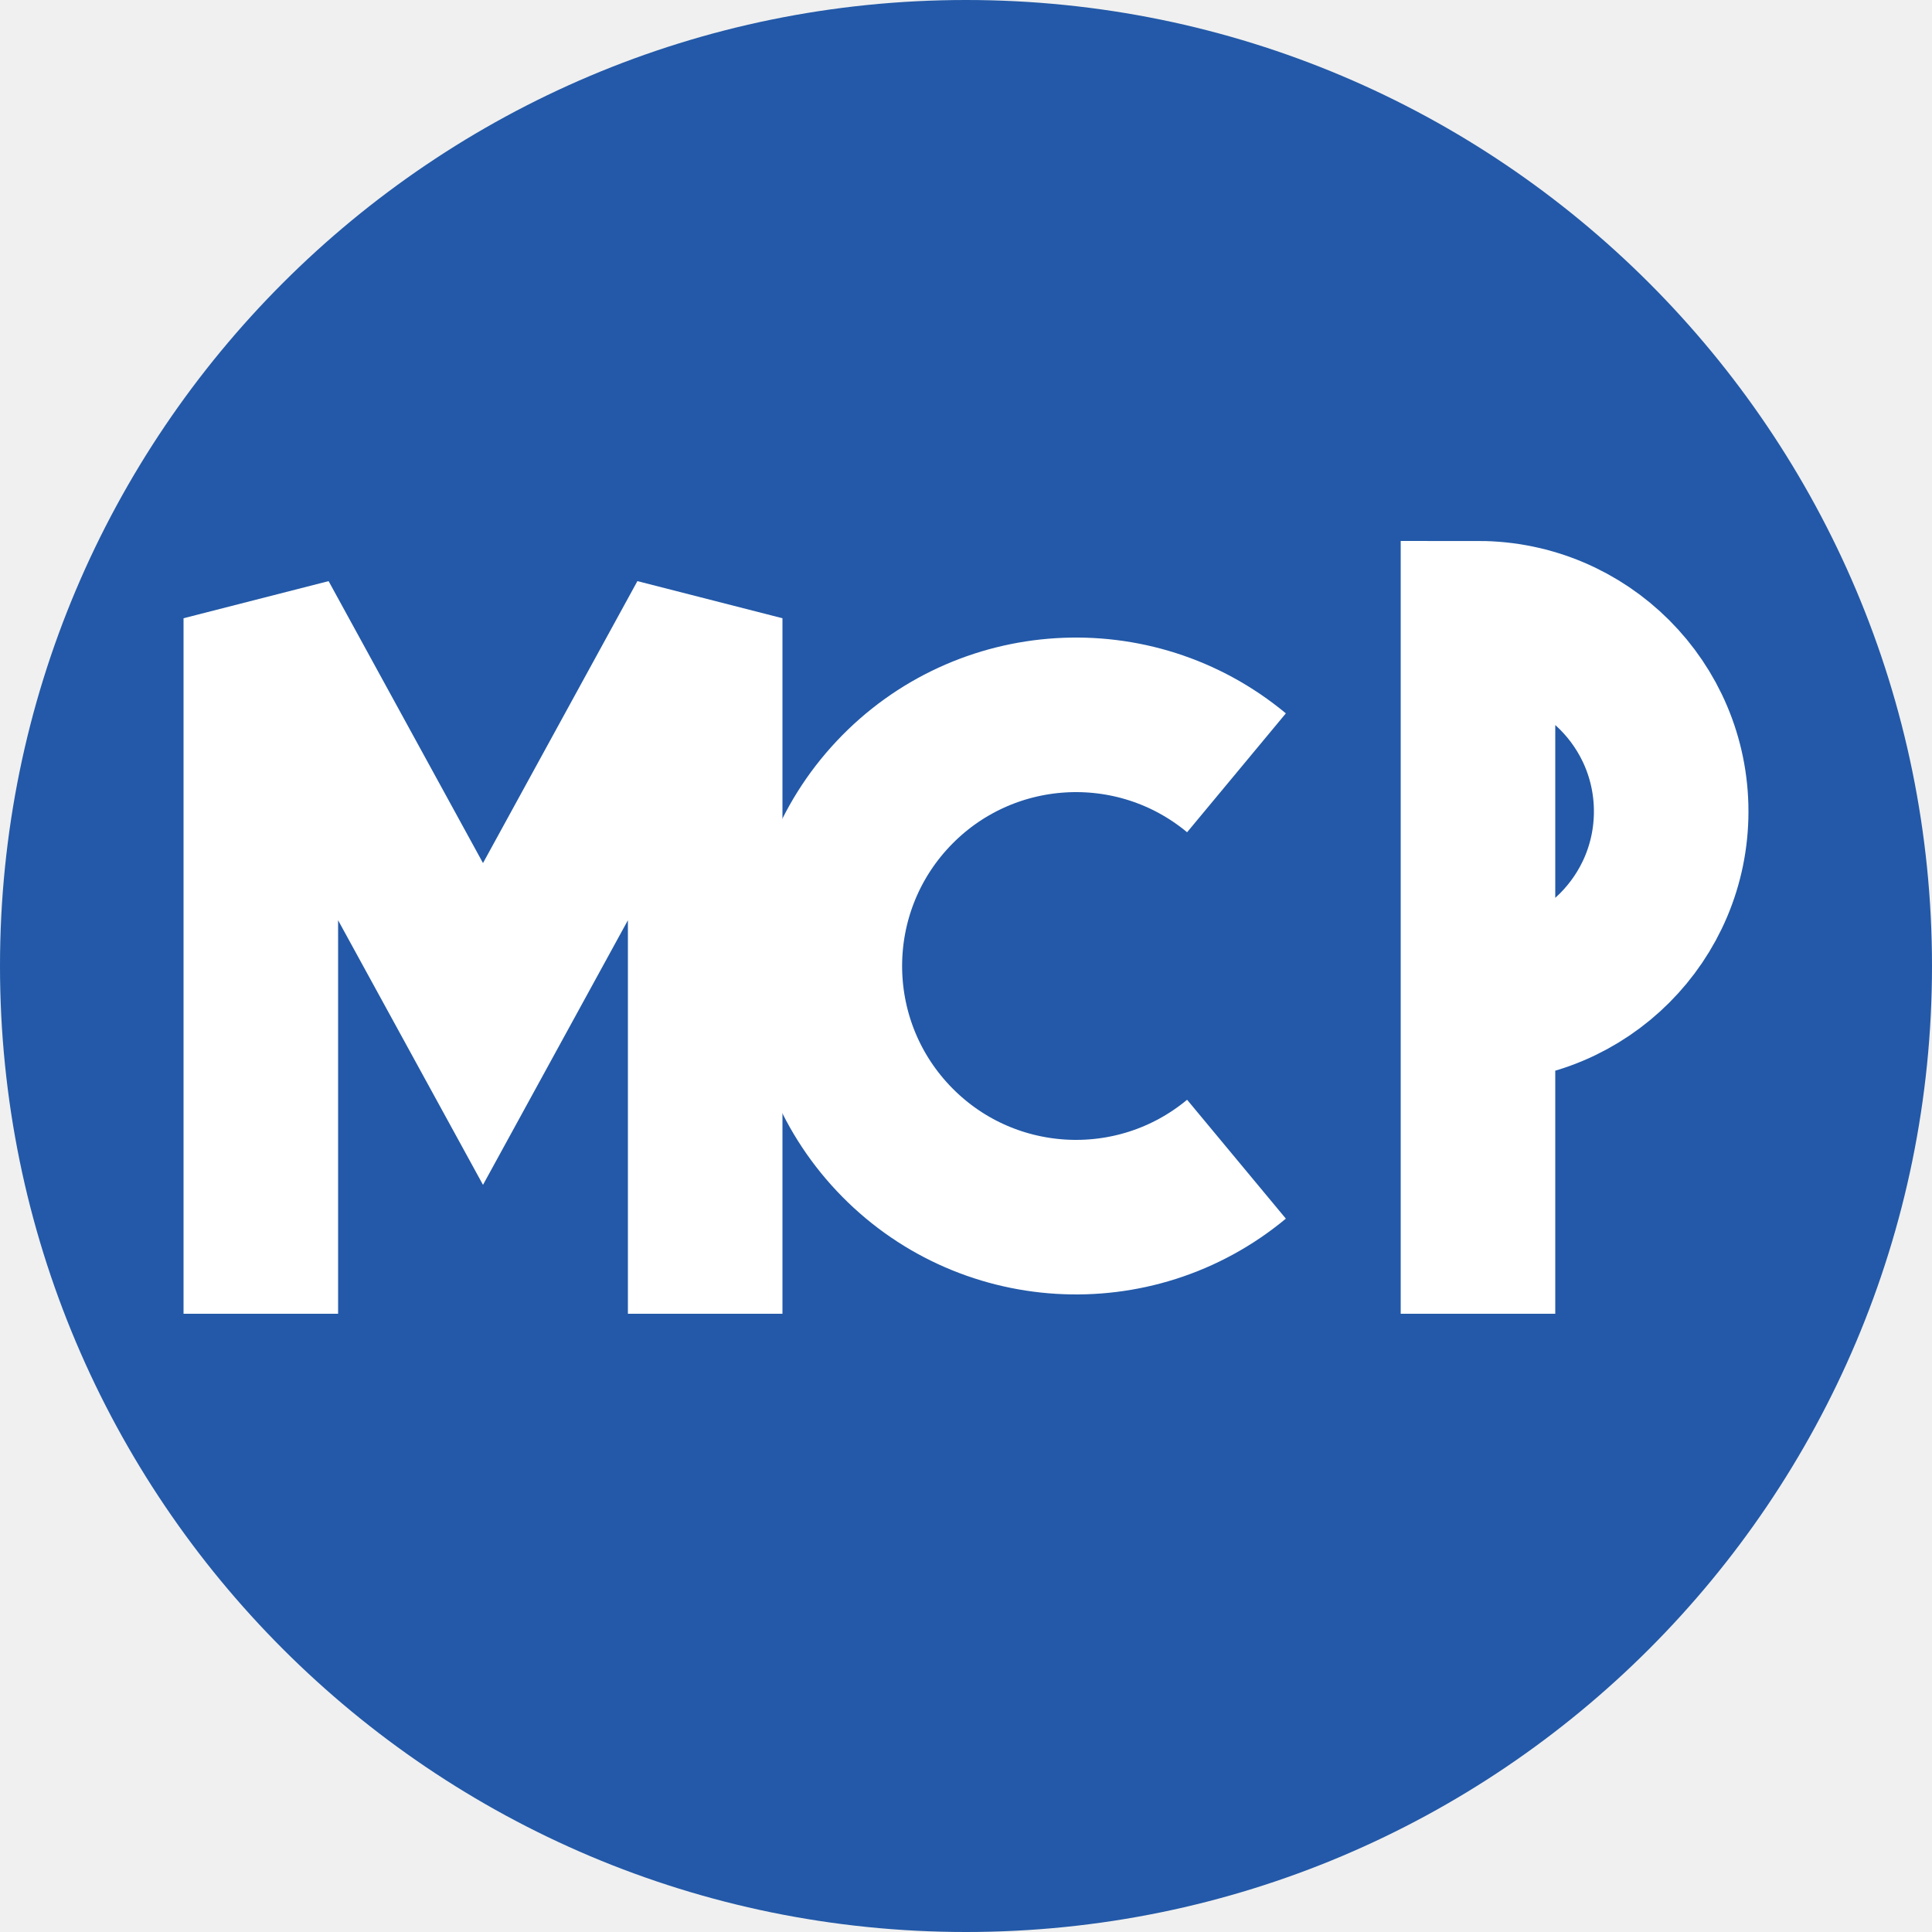
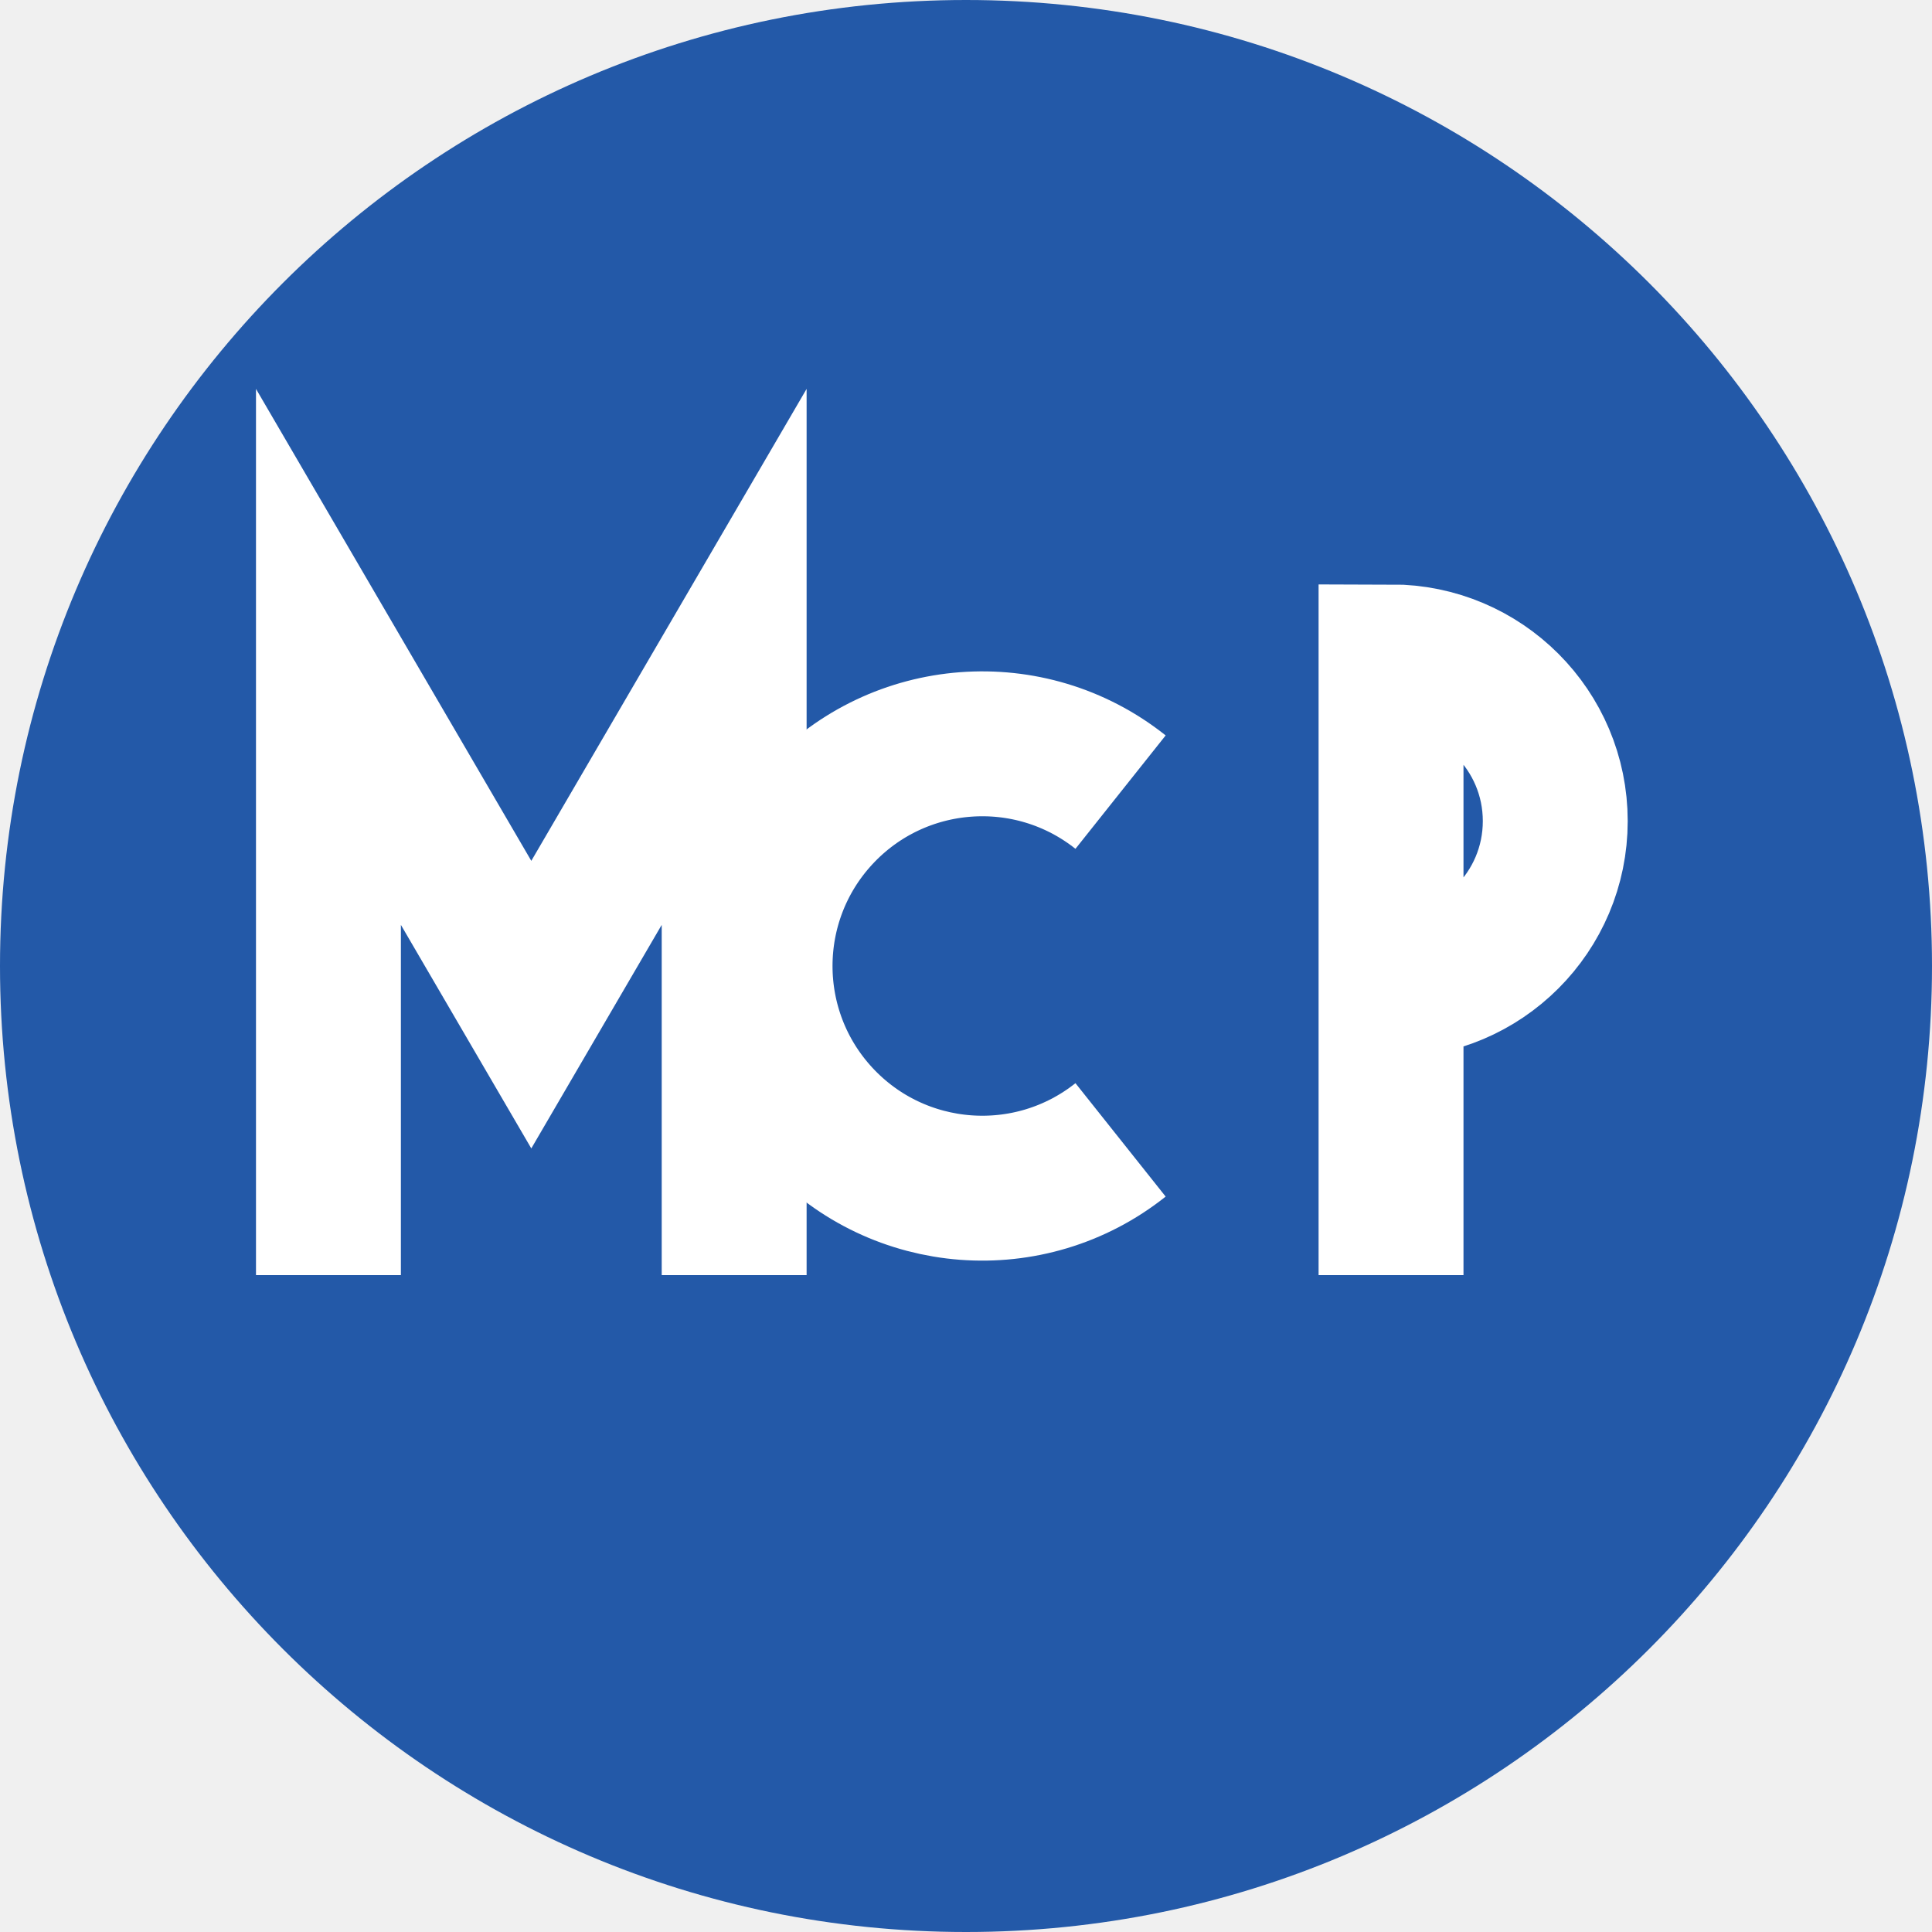
<svg xmlns="http://www.w3.org/2000/svg" viewBox="0 0 200 200" width="200" height="200" role="img" aria-labelledby="t d">
  <circle cx="100" cy="100" r="100" fill="#2359a8" />
-   <g fill="none" stroke="#fff" stroke-width="16" stroke-linecap="butt" stroke-linejoin="miter">
-     <path d="M27 136 V64 L50 106 L73 64 V136" />
-     <path d="M128 80 A26 26 0 1 0 128 120" />
-     <path d="M153 136 V64 A20 20 0 0 1 153 104" />
+   <g fill="none" stroke="#fff" stroke-width="15" stroke-linecap="butt" stroke-linejoin="miter">
+     <path d="M34 132 V68 L55 104 L76 68 V132" />
+     <path d="M116 82 A23 23 0 1 0 116 118" />
+     <path d="M144 132 V68 A17 17 0 0 1 144 102" />
  </g>
</svg>
